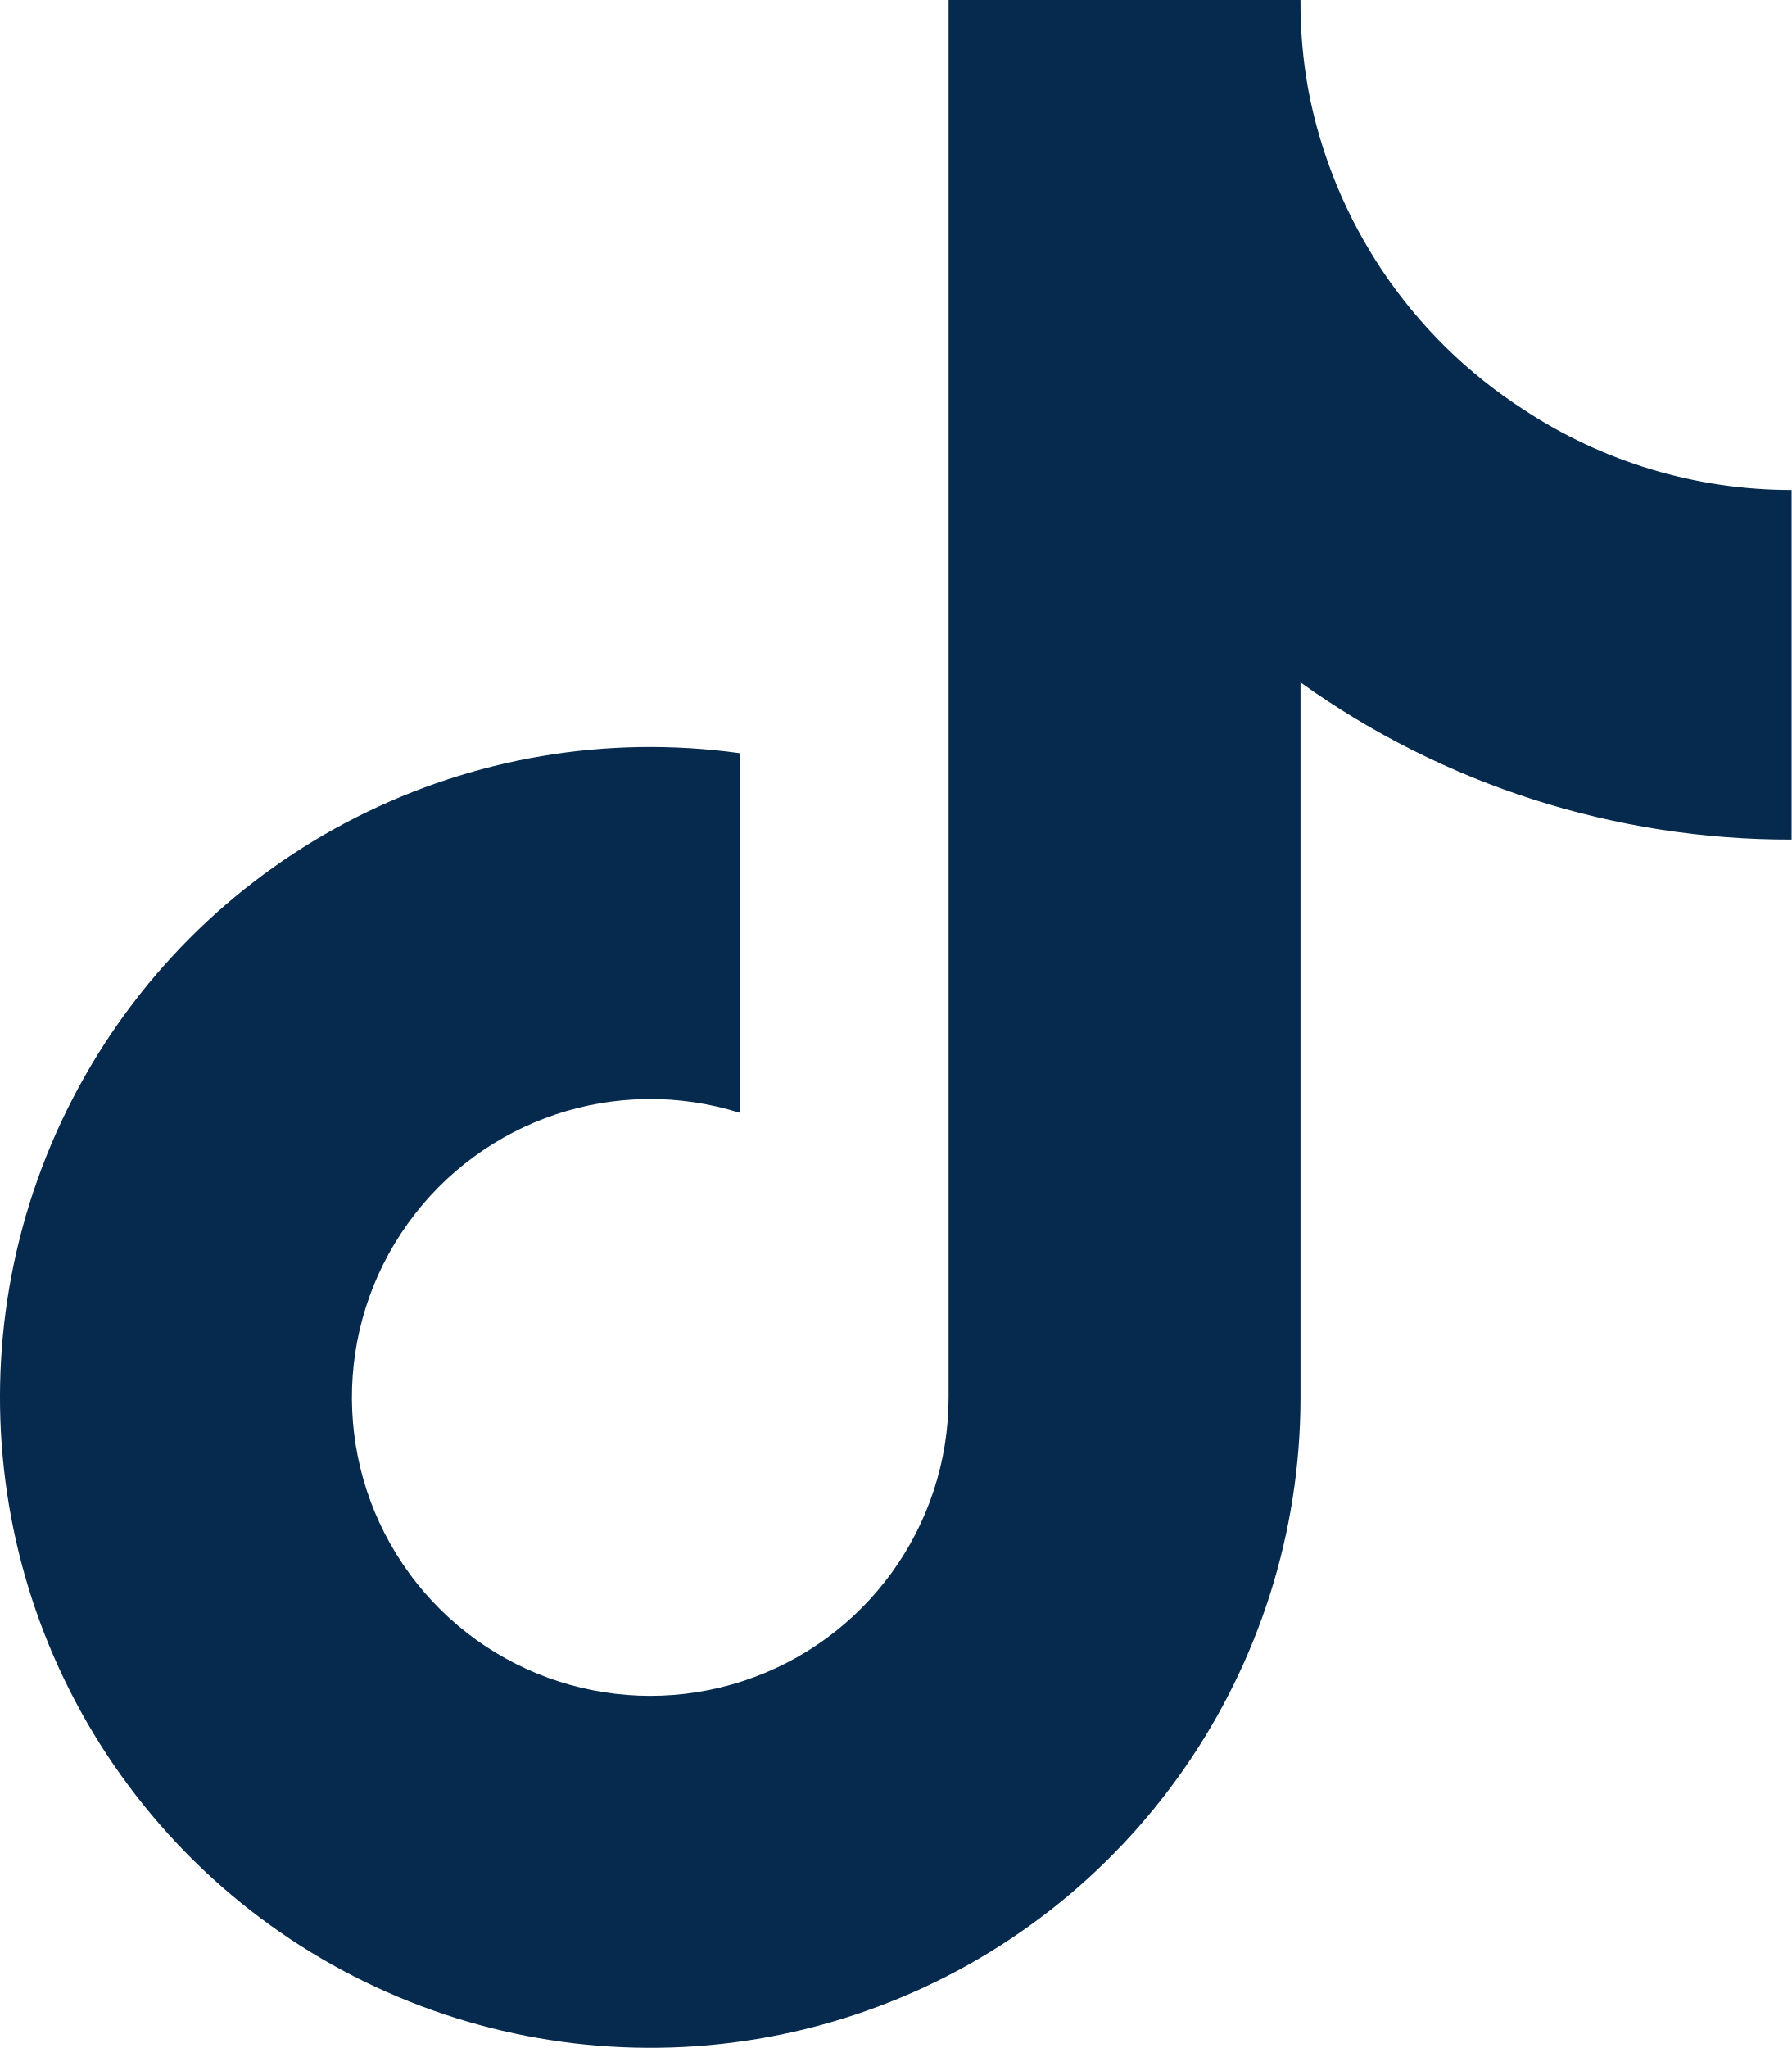
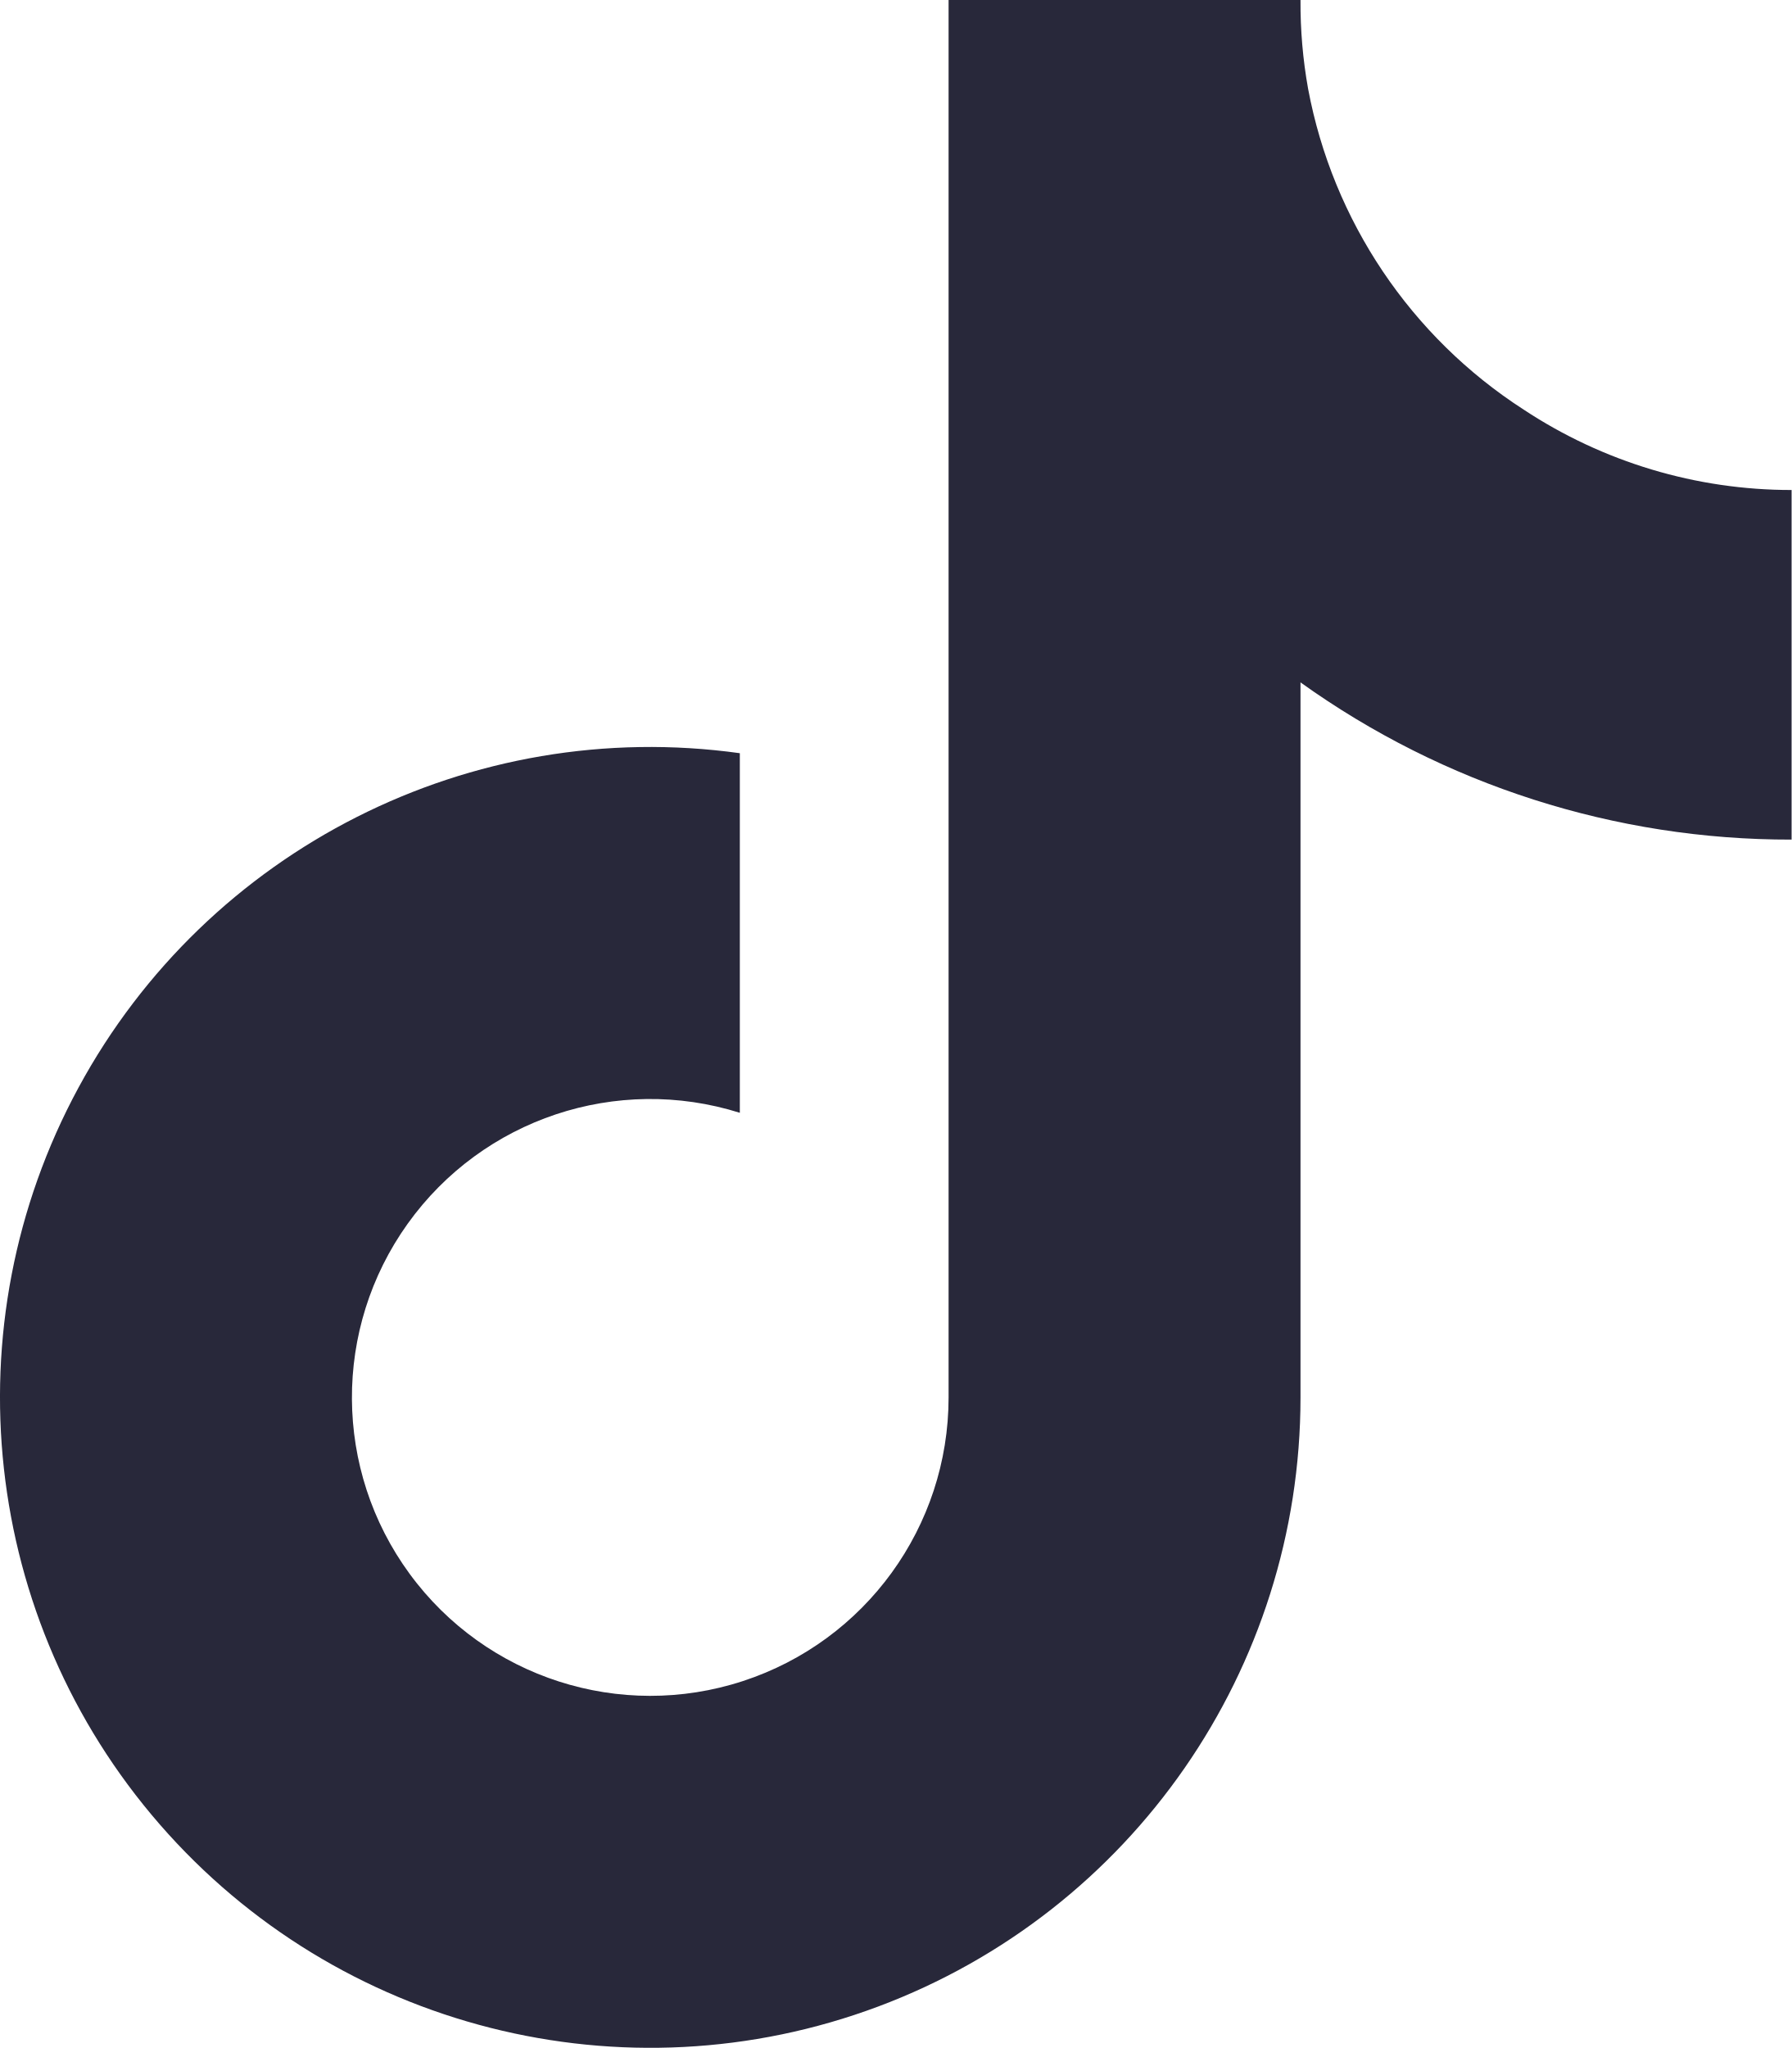
<svg xmlns="http://www.w3.org/2000/svg" height="16" width="14" viewBox="0 0 448 512">
-   <path opacity="1" fill="#062a4e" d="M448 209.9a210.1 210.1 0 0 1 -122.8-39.3V349.4A162.6 162.6 0 1 1 185 188.3V278.2a74.6 74.6 0 1 0 52.2 71.2V0l88 0a121.2 121.2 0 0 0 1.9 22.2h0A122.2 122.2 0 0 0 381 102.4a121.4 121.4 0 0 0 67 20.1z" />
+   <path opacity="1" fill="#28283A" d="M448 209.9a210.1 210.1 0 0 1 -122.8-39.3V349.4A162.6 162.6 0 1 1 185 188.3V278.2a74.6 74.6 0 1 0 52.2 71.2V0l88 0a121.2 121.2 0 0 0 1.9 22.2h0A122.2 122.2 0 0 0 381 102.4a121.4 121.4 0 0 0 67 20.1z" />
</svg>
